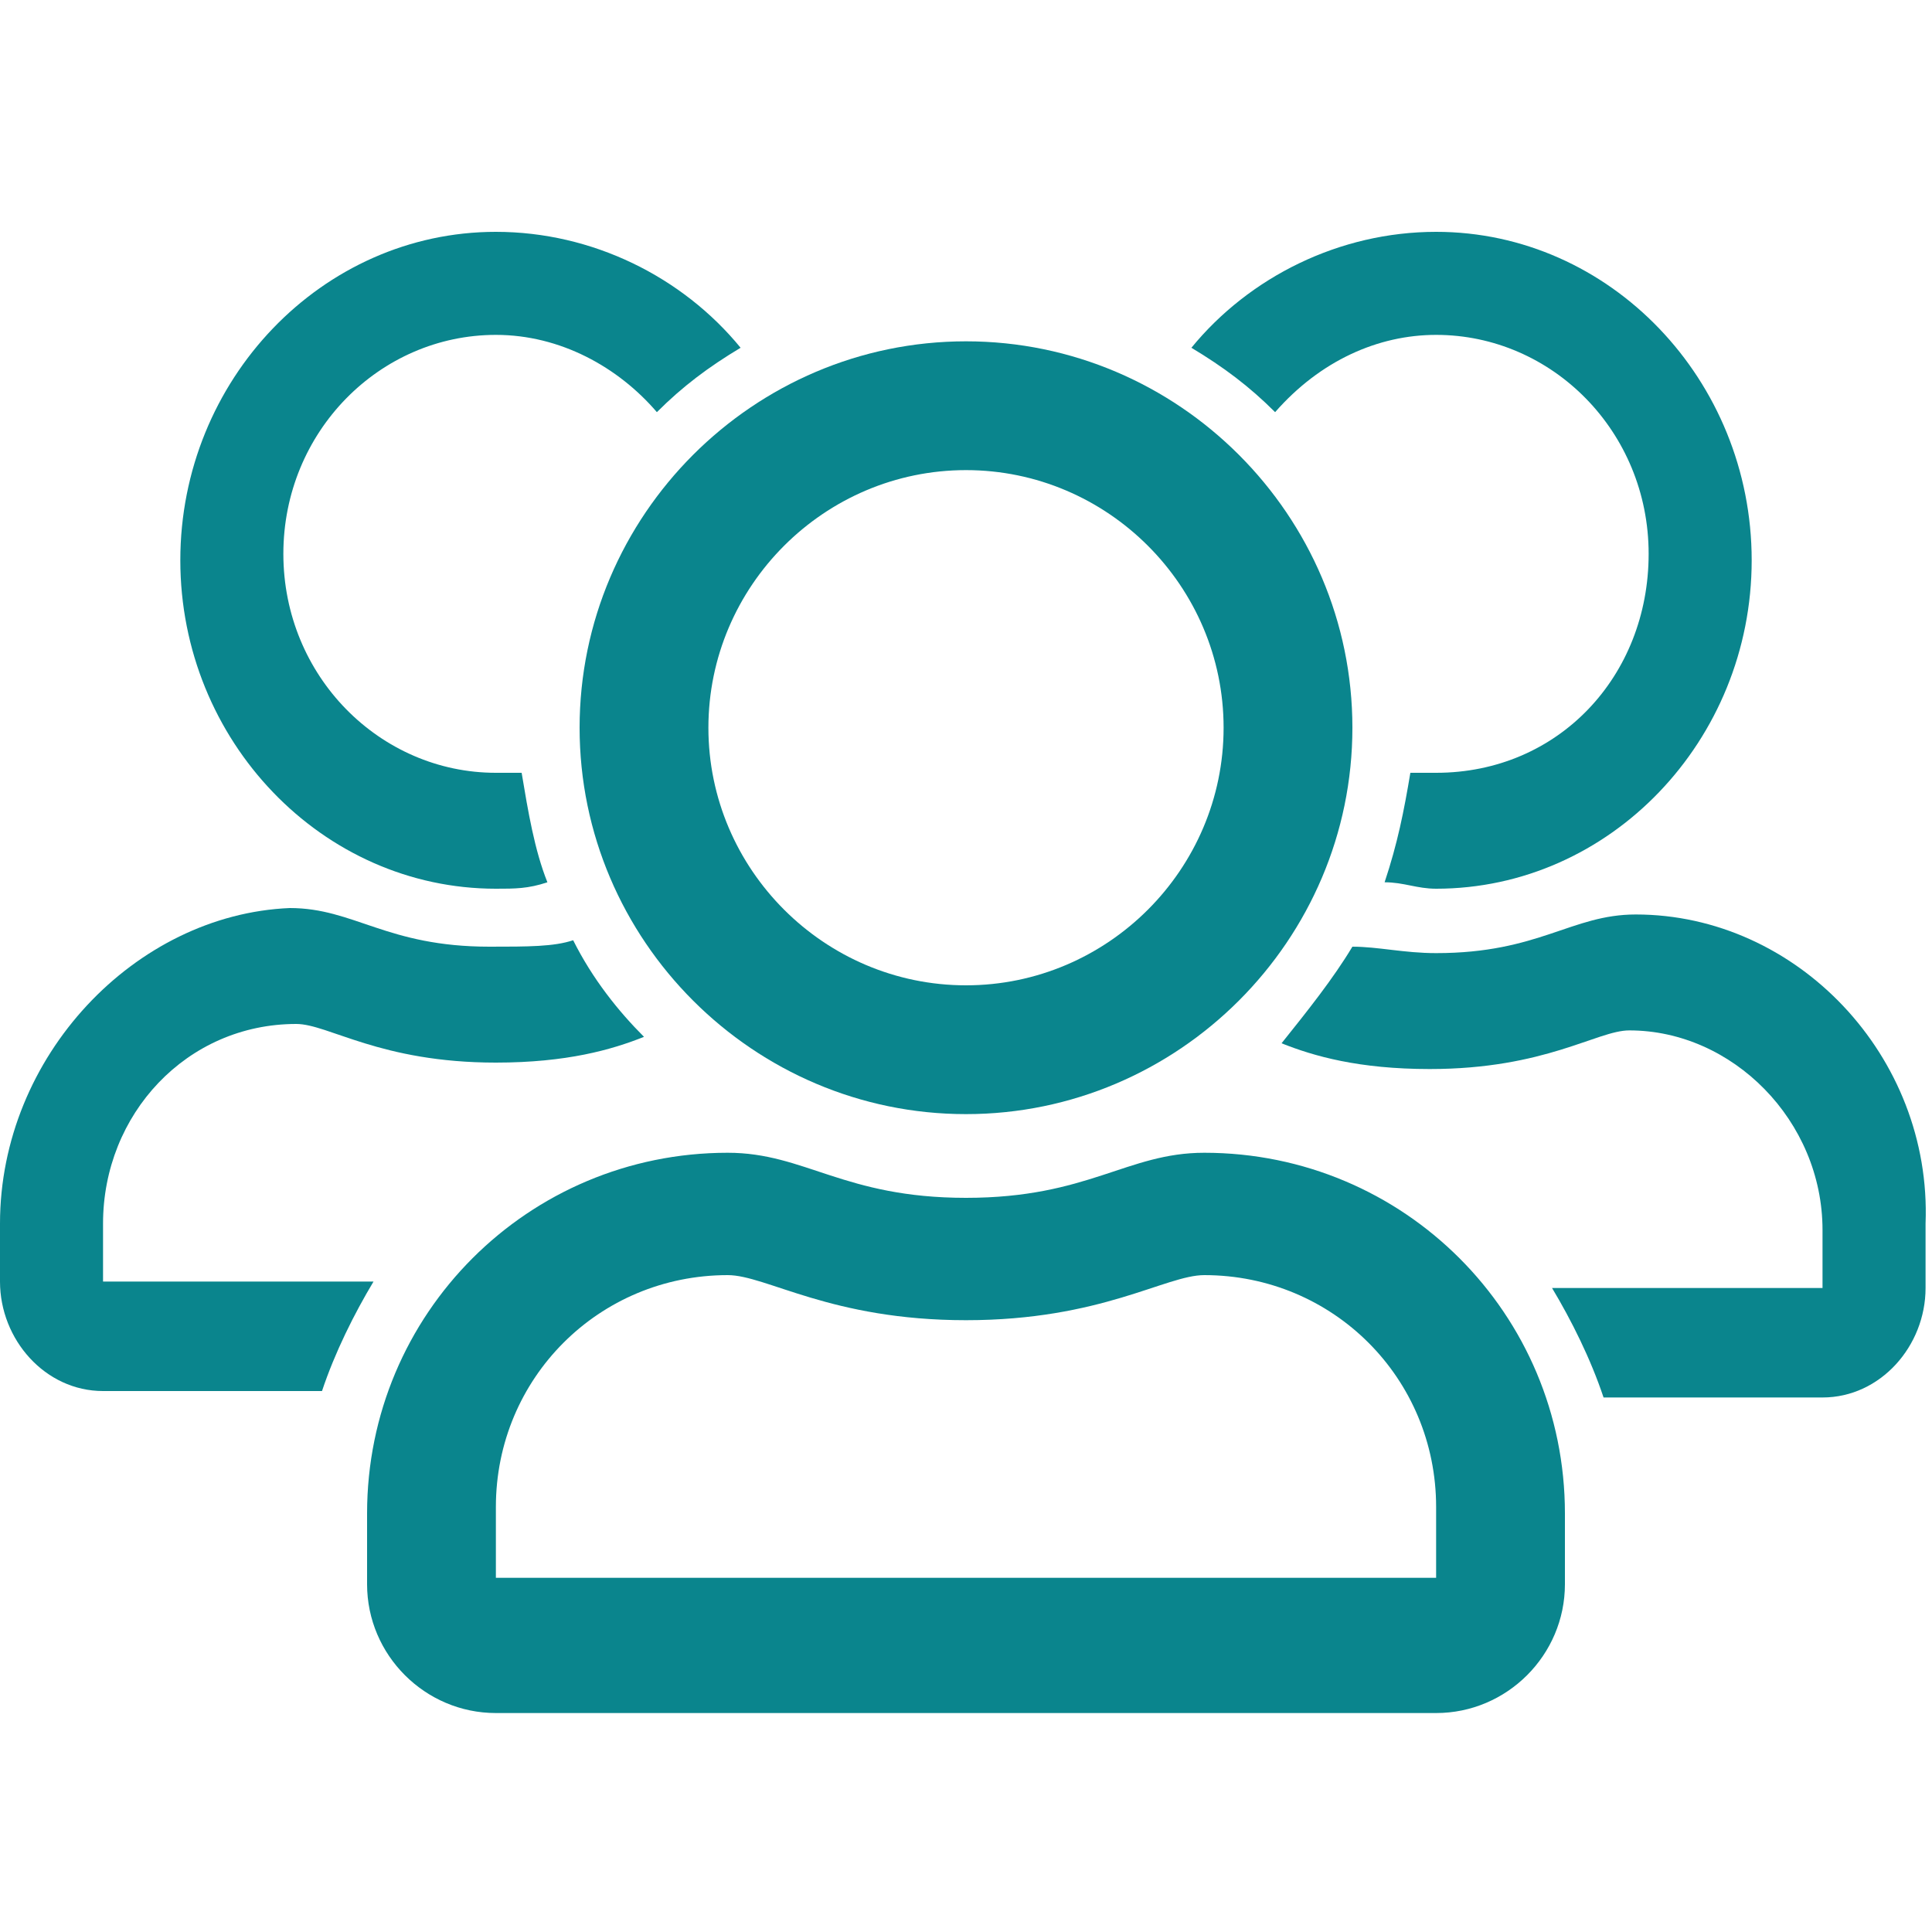
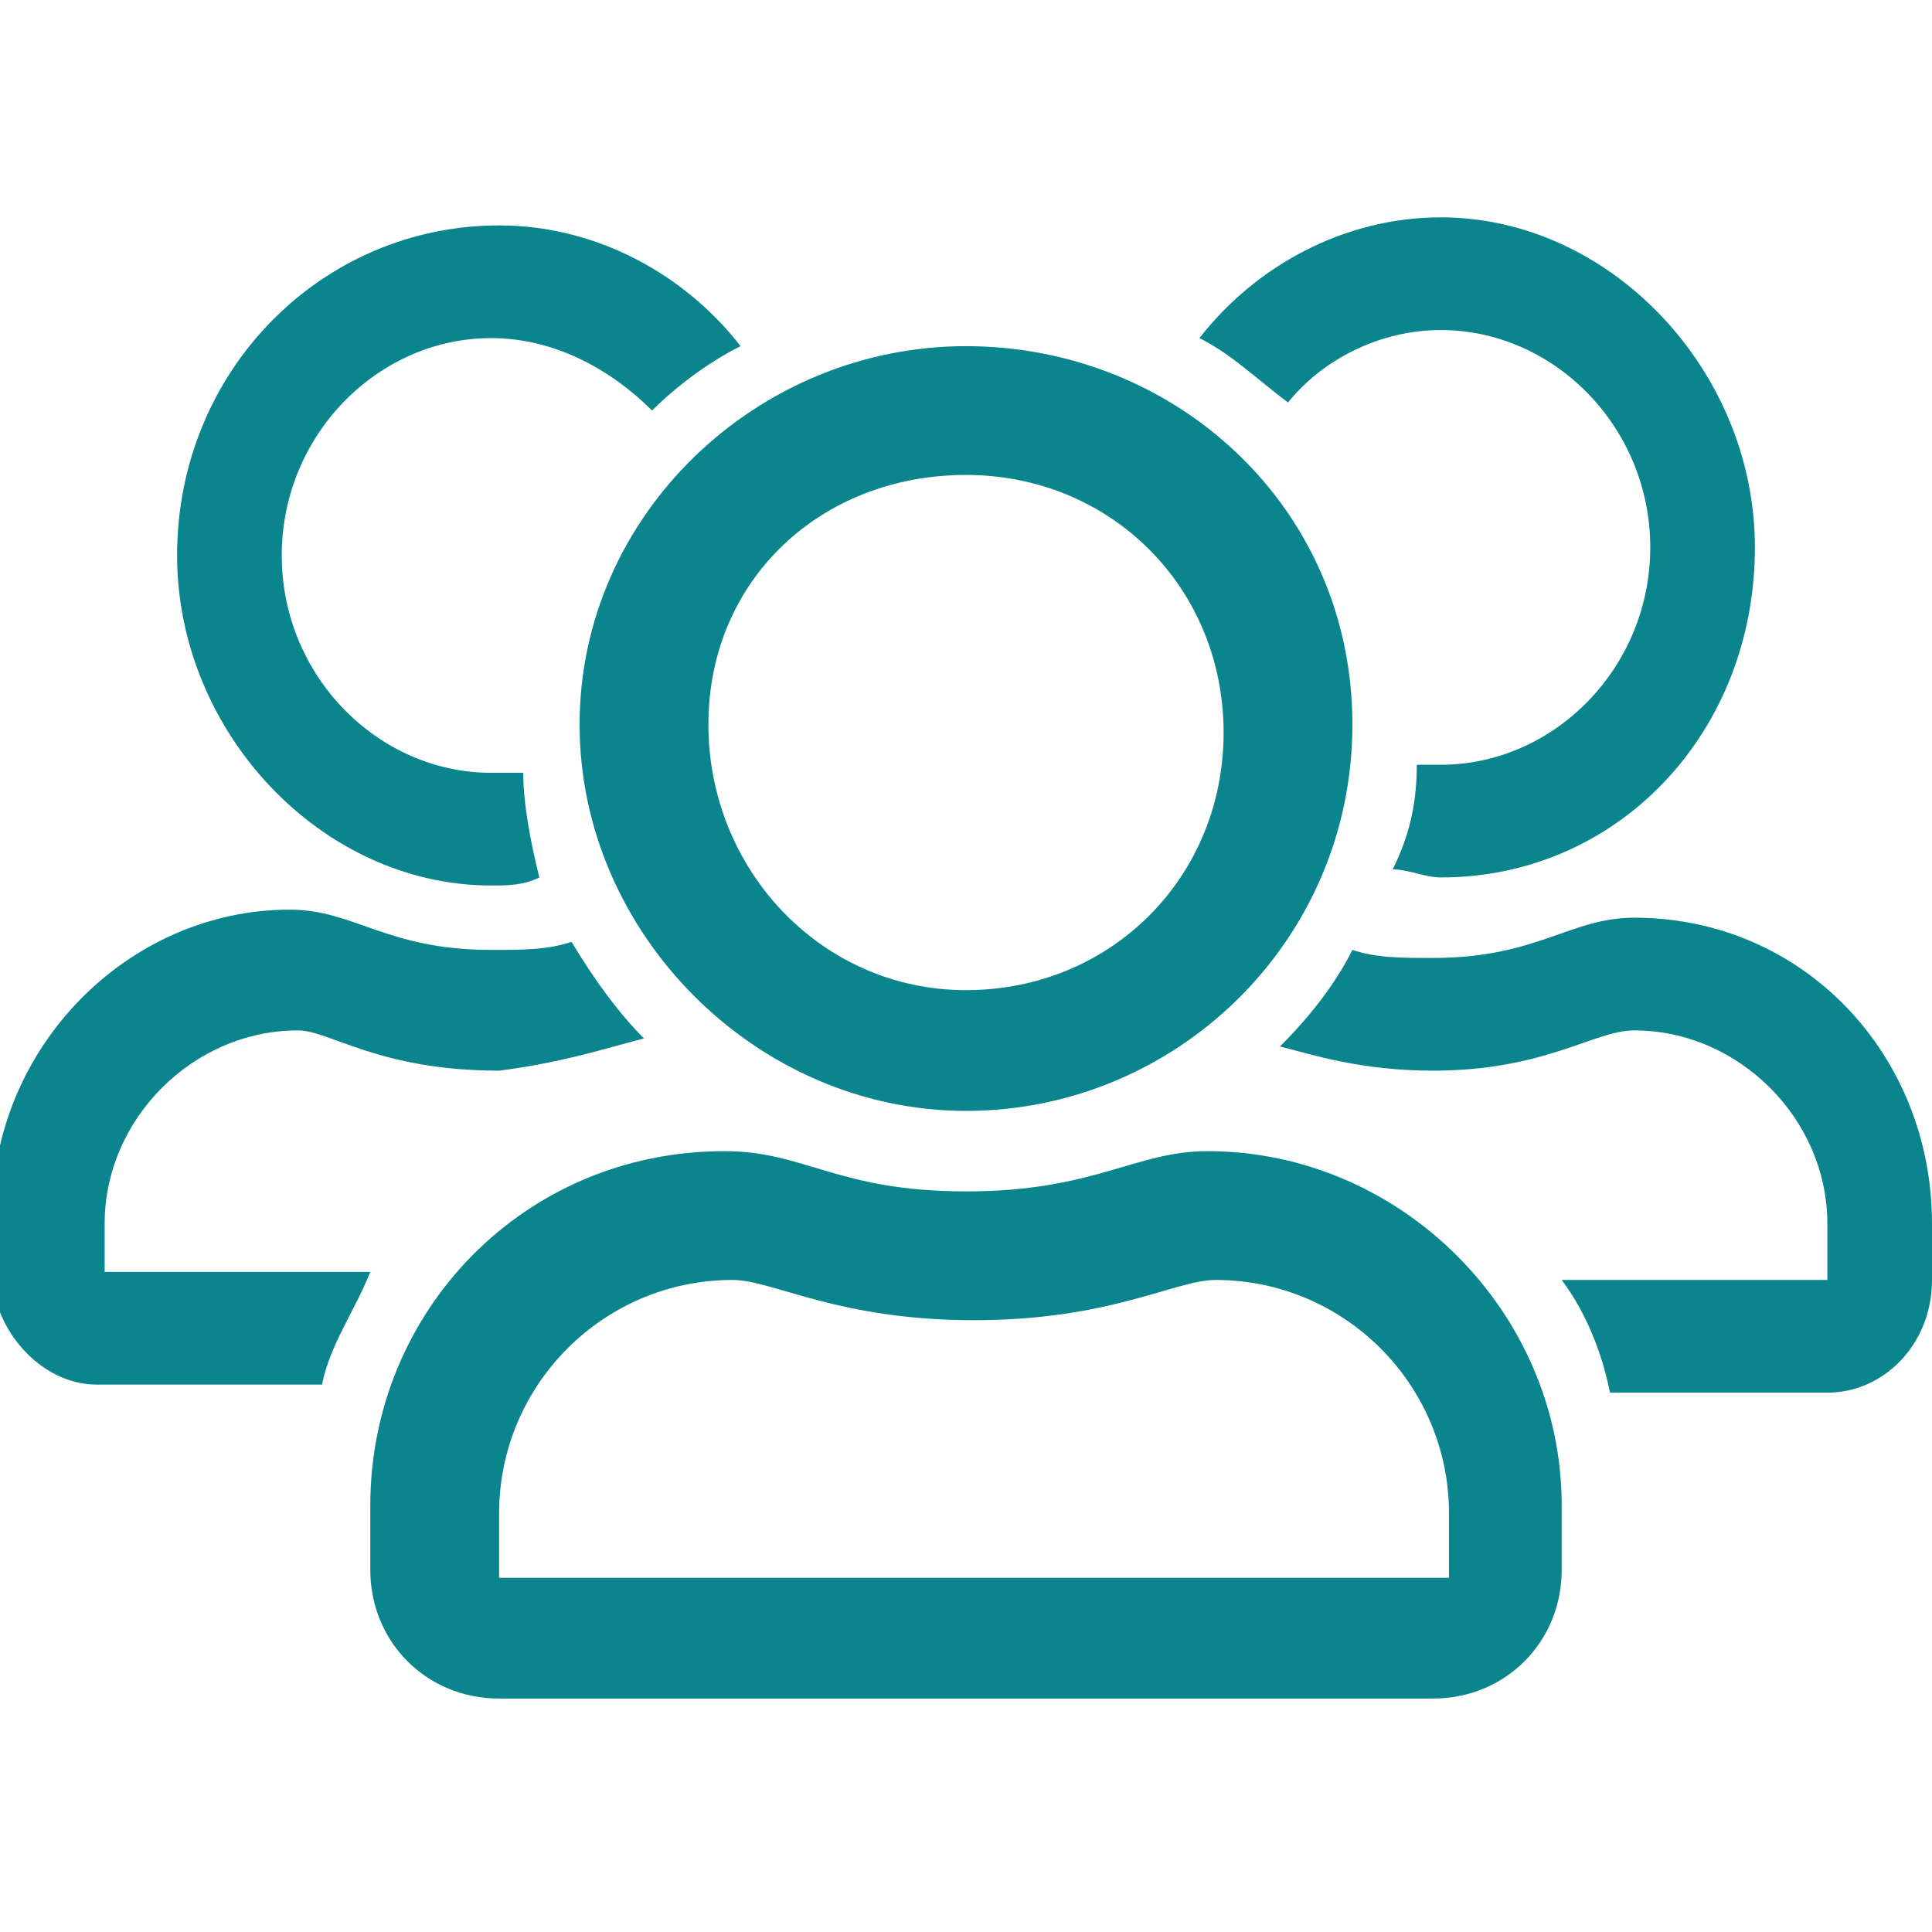
- <svg xmlns="http://www.w3.org/2000/svg" version="1.1" id="Capa_1" x="0px" y="0px" viewBox="0 0 30 30" style="enable-background:new 0 0 30 30;" xml:space="preserve">
+ <svg xmlns="http://www.w3.org/2000/svg" version="1.1" id="Capa_1" x="0px" y="0px" viewBox="0 0 24 24" style="enable-background:new 0 0 24 24;" xml:space="preserve">
  <style type="text/css">
	.st0{fill:#5F6368;}
	.st1{fill:#0A858D;}
	.st2{fill:#626262;}
- 	.st3{fill:#424242;}
</style>
  <g>
-     <path class="st1" d="M18.7,17.9c-1.2,0-1.8,0.7-3.7,0.7s-2.5-0.7-3.7-0.7c-3.1,0-5.6,2.5-5.6,5.6v1.1c0,1.1,0.9,2,2,2h14.6   c1.1,0,2-0.9,2-2v-1.1C24.3,20.4,21.8,17.9,18.7,17.9z M22.3,24.5H7.7v-1.1c0-2,1.6-3.6,3.6-3.6c0.6,0,1.6,0.7,3.7,0.7   c2.1,0,3.1-0.7,3.7-0.7c2,0,3.6,1.6,3.6,3.6V24.5z M15,17.3c3.3,0,6-2.7,6-6s-2.7-6-6-6s-6,2.7-6,6S11.7,17.3,15,17.3z M15,7.3   c2.2,0,4,1.8,4,4s-1.8,4-4,4s-4-1.8-4-4S12.8,7.3,15,7.3z" />
+     <path class="st1" d="M15,14.3c-0.9,0-1.4,0.5-3,0.5s-2-0.5-3-0.5c-2.5,0-4.4,2-4.4,4.4v0.8c0,0.9,0.7,1.6,1.6,1.6h11.6   c0.9,0,1.6-0.7,1.6-1.6v-0.8C19.4,16.3,17.4,14.3,15,14.3z M17.8,19.6H6.2v-0.8c0-1.6,1.3-2.9,2.9-2.9c0.5,0,1.3,0.5,3,0.5   c1.7,0,2.5-0.5,3-0.5c1.6,0,2.9,1.3,2.9,2.9V19.6z M12,13.8c2.6,0,4.8-2.1,4.8-4.8S14.6,4.3,12,4.3S7.2,6.4,7.2,9S9.4,13.8,12,13.8   z M12,5.9c1.8,0,3.2,1.4,3.2,3.2s-1.4,3.2-3.2,3.2S8.8,10.8,8.8,9S10.2,5.9,12,5.9z" />
    <g>
-       <path class="st1" d="M7.7,12c-1.8,0-3.3-1.5-3.3-3.4s1.5-3.4,3.3-3.4c1,0,1.9,0.5,2.5,1.2c0.4-0.4,0.8-0.7,1.3-1    c-0.9-1.1-2.3-1.8-3.8-1.8c-2.7,0-4.9,2.3-4.9,5.1c0,2.8,2.2,5.1,4.9,5.1c0.3,0,0.5,0,0.8-0.1c-0.2-0.5-0.3-1.1-0.4-1.7    C7.9,12,7.8,12,7.7,12z" />
-       <path class="st1" d="M1.6,19.9V19c0-1.7,1.3-3.1,3-3.1c0.5,0,1.3,0.6,3.1,0.6c1.1,0,1.8-0.2,2.3-0.4c-0.4-0.4-0.8-0.9-1.1-1.5    c-0.3,0.1-0.7,0.1-1.3,0.1c-1.6,0-2.1-0.6-3.1-0.6C2.1,14.2,0,16.4,0,19v0.9c0,0.9,0.7,1.7,1.6,1.7H5c0.2-0.6,0.5-1.2,0.8-1.7H1.6    z" />
-       <path class="st1" d="M25.4,14.2c-1,0-1.5,0.6-3.1,0.6c-0.5,0-0.9-0.1-1.3-0.1c-0.3,0.5-0.7,1-1.1,1.5c0.5,0.2,1.2,0.4,2.3,0.4    c1.8,0,2.6-0.6,3.1-0.6c1.6,0,3,1.4,3,3.1v0.9h-4.2c0.3,0.5,0.6,1.1,0.8,1.7h3.4c0.9,0,1.6-0.8,1.6-1.7V19    C30,16.4,27.9,14.2,25.4,14.2z" />
-       <path class="st1" d="M22.3,5.2c1.8,0,3.3,1.5,3.3,3.4S24.2,12,22.3,12c-0.1,0-0.3,0-0.4,0c-0.1,0.6-0.2,1.1-0.4,1.7    c0.3,0,0.5,0.1,0.8,0.1c2.7,0,4.9-2.3,4.9-5.1c0-2.8-2.2-5.1-4.9-5.1c-1.5,0-2.9,0.7-3.8,1.8c0.5,0.3,0.9,0.6,1.3,1    C20.5,5.6,21.4,5.2,22.3,5.2z" />
+       <path class="st1" d="M6.1,9.6c-1.4,0-2.6-1.2-2.6-2.7s1.2-2.7,2.6-2.7c0.8,0,1.5,0.4,2,0.9c0.3-0.3,0.7-0.6,1.1-0.8    c-0.7-0.9-1.8-1.5-3-1.5C4,2.8,2.2,4.6,2.2,6.9c0,2.2,1.8,4.1,3.9,4.1c0.2,0,0.4,0,0.6-0.1C6.6,10.5,6.5,10,6.5,9.6    C6.4,9.6,6.2,9.6,6.1,9.6z" />
+       <path class="st1" d="M1.3,15.9v-0.7c0-1.3,1.1-2.4,2.4-2.4c0.4,0,1,0.5,2.5,0.5C7,13.2,7.6,13,8,12.9c-0.3-0.3-0.6-0.7-0.9-1.2    c-0.3,0.1-0.6,0.1-1,0.1c-1.3,0-1.7-0.5-2.5-0.5c-2,0-3.7,1.7-3.7,3.8v0.7c0,0.7,0.6,1.4,1.3,1.4H4c0.1-0.5,0.4-0.9,0.6-1.4H1.3z" />
+       <path class="st1" d="M20.3,11.4c-0.8,0-1.2,0.5-2.5,0.5c-0.4,0-0.7,0-1-0.1c-0.2,0.4-0.5,0.8-0.9,1.2c0.4,0.1,1,0.3,1.9,0.3    c1.4,0,2-0.5,2.5-0.5c1.3,0,2.4,1.1,2.4,2.4v0.7h-3.3c0.3,0.4,0.5,0.9,0.6,1.4h2.7c0.7,0,1.3-0.6,1.3-1.4v-0.7    C24,13.1,22.4,11.4,20.3,11.4z" />
+       <path class="st1" d="M17.9,4.1c1.4,0,2.6,1.2,2.6,2.7s-1.2,2.7-2.6,2.7c-0.1,0-0.2,0-0.3,0c0,0.5-0.1,0.9-0.3,1.3    c0.2,0,0.4,0.1,0.6,0.1c2.2,0,3.9-1.8,3.9-4.1c0-2.2-1.8-4.1-3.9-4.1c-1.2,0-2.3,0.6-3,1.5c0.4,0.2,0.7,0.5,1.1,0.8    C16.4,4.5,17.1,4.1,17.9,4.1z" />
    </g>
  </g>
</svg>
